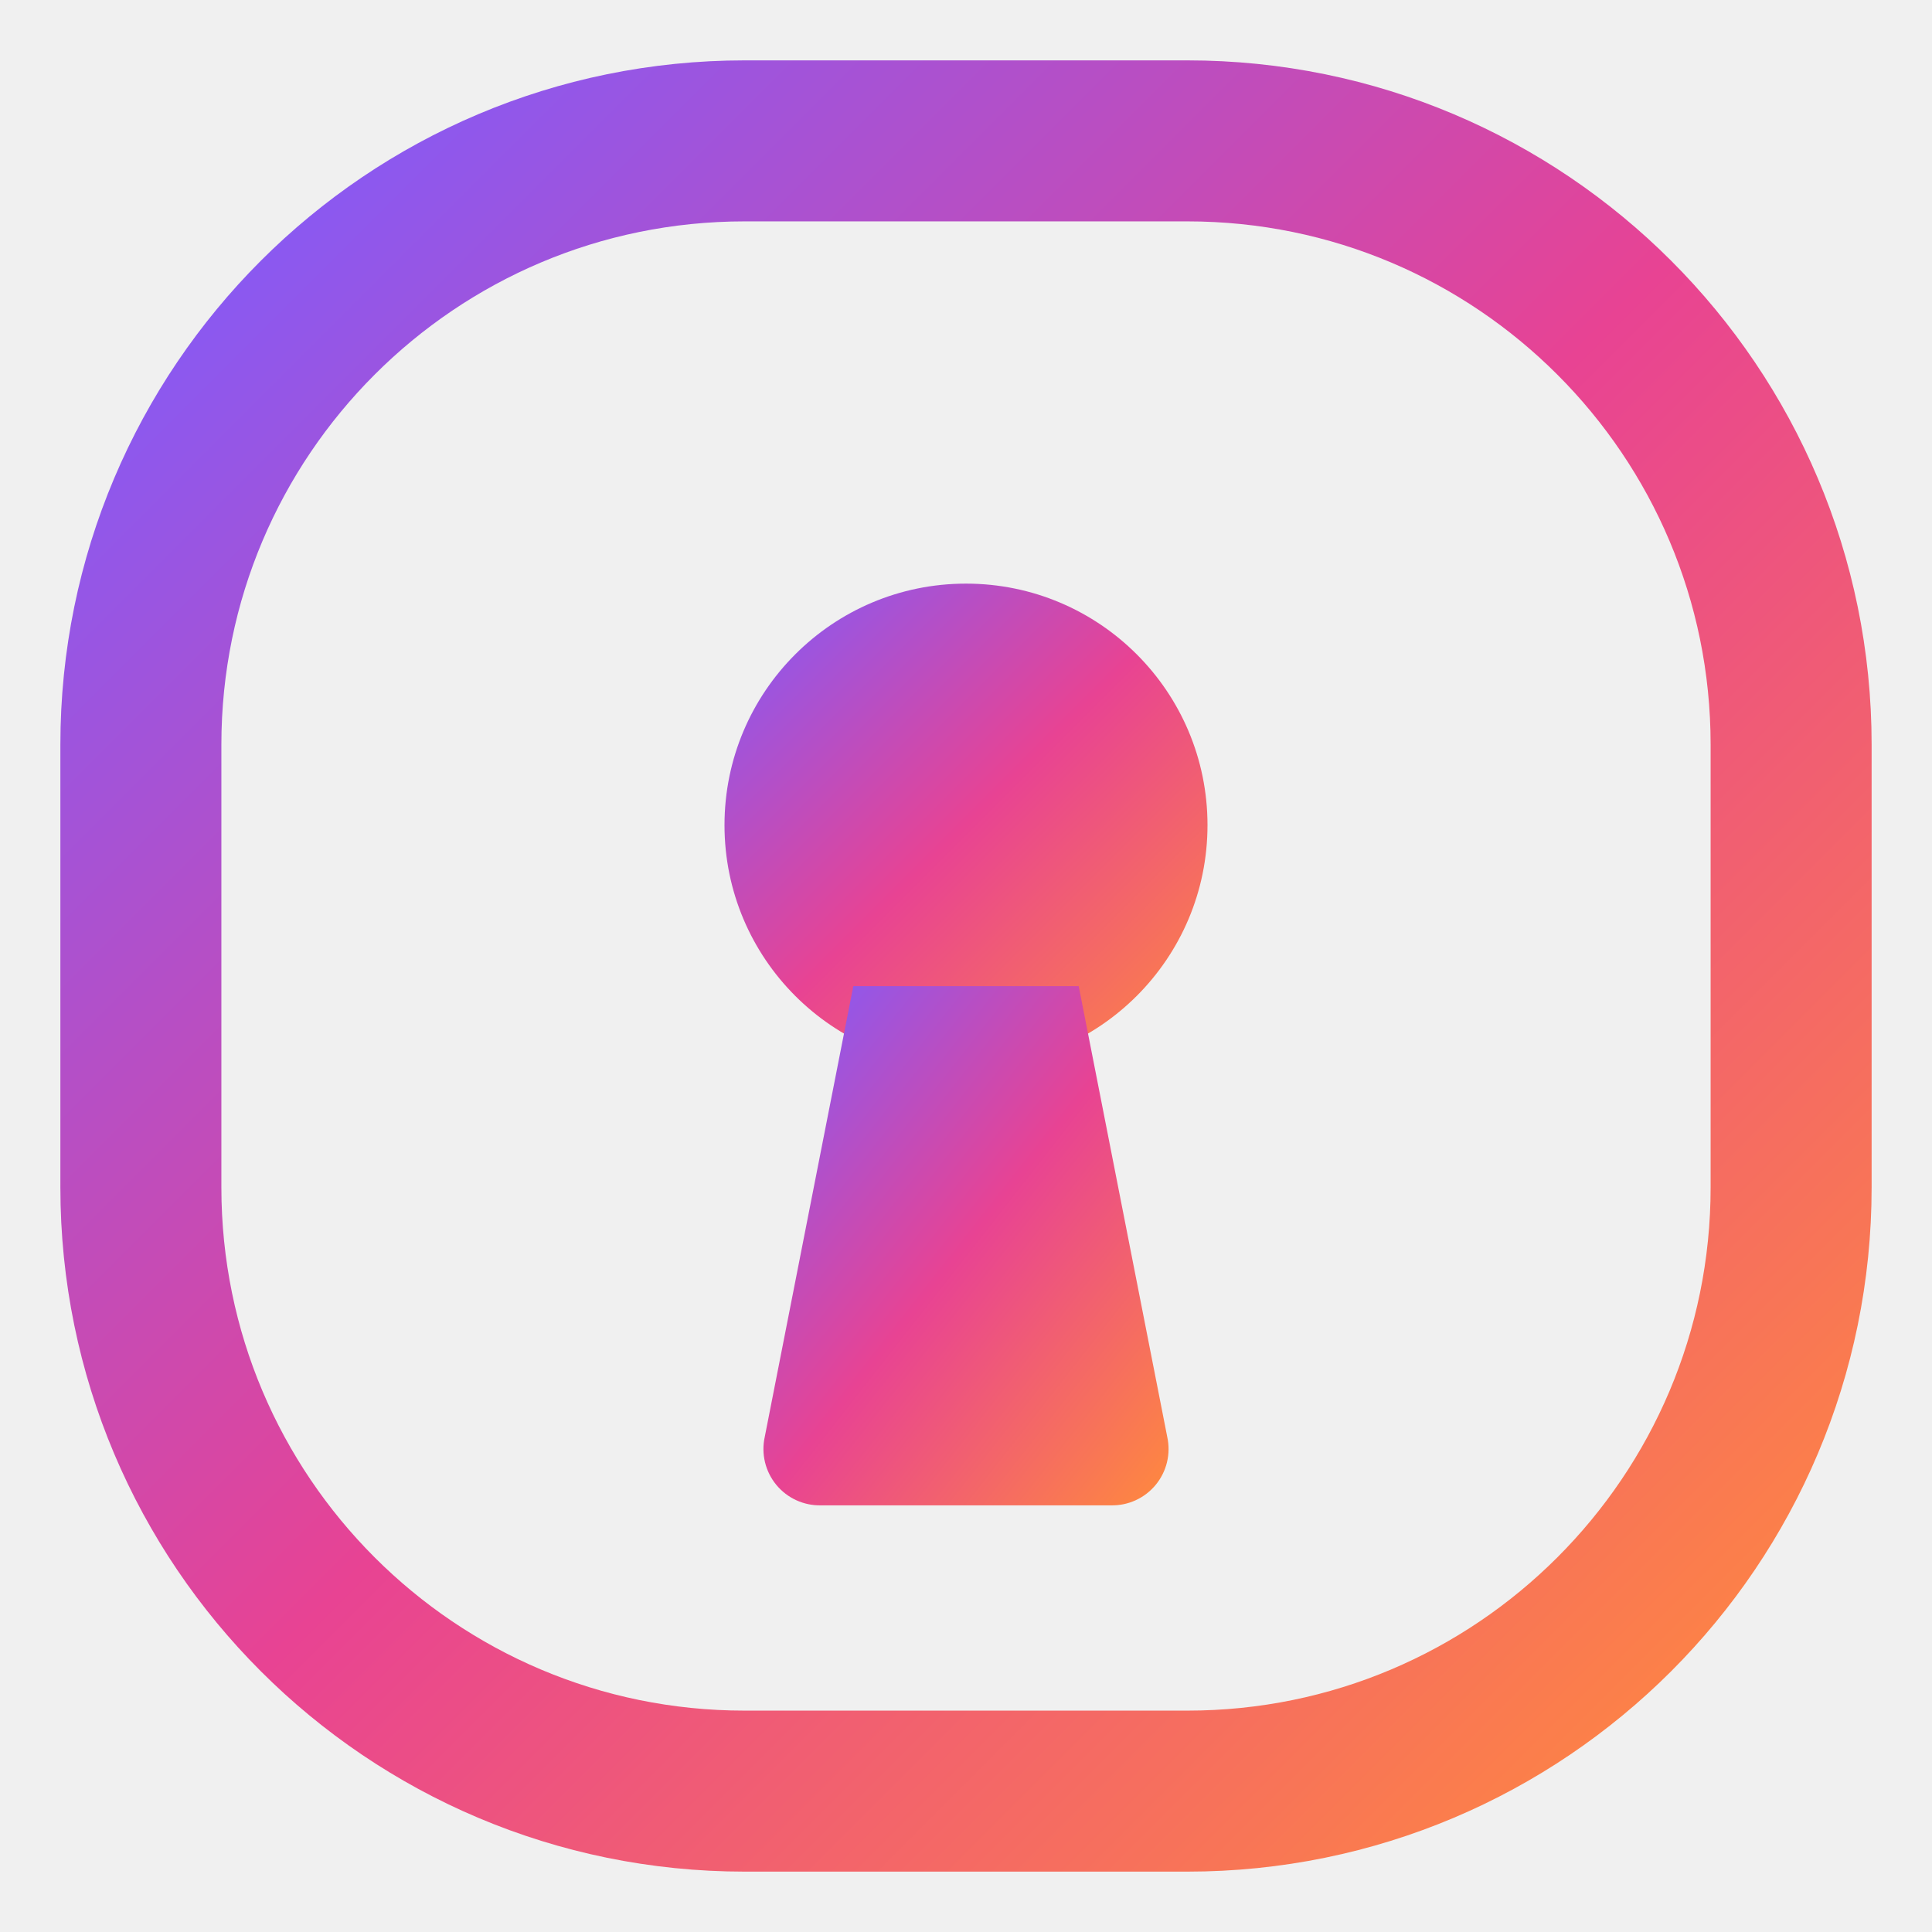
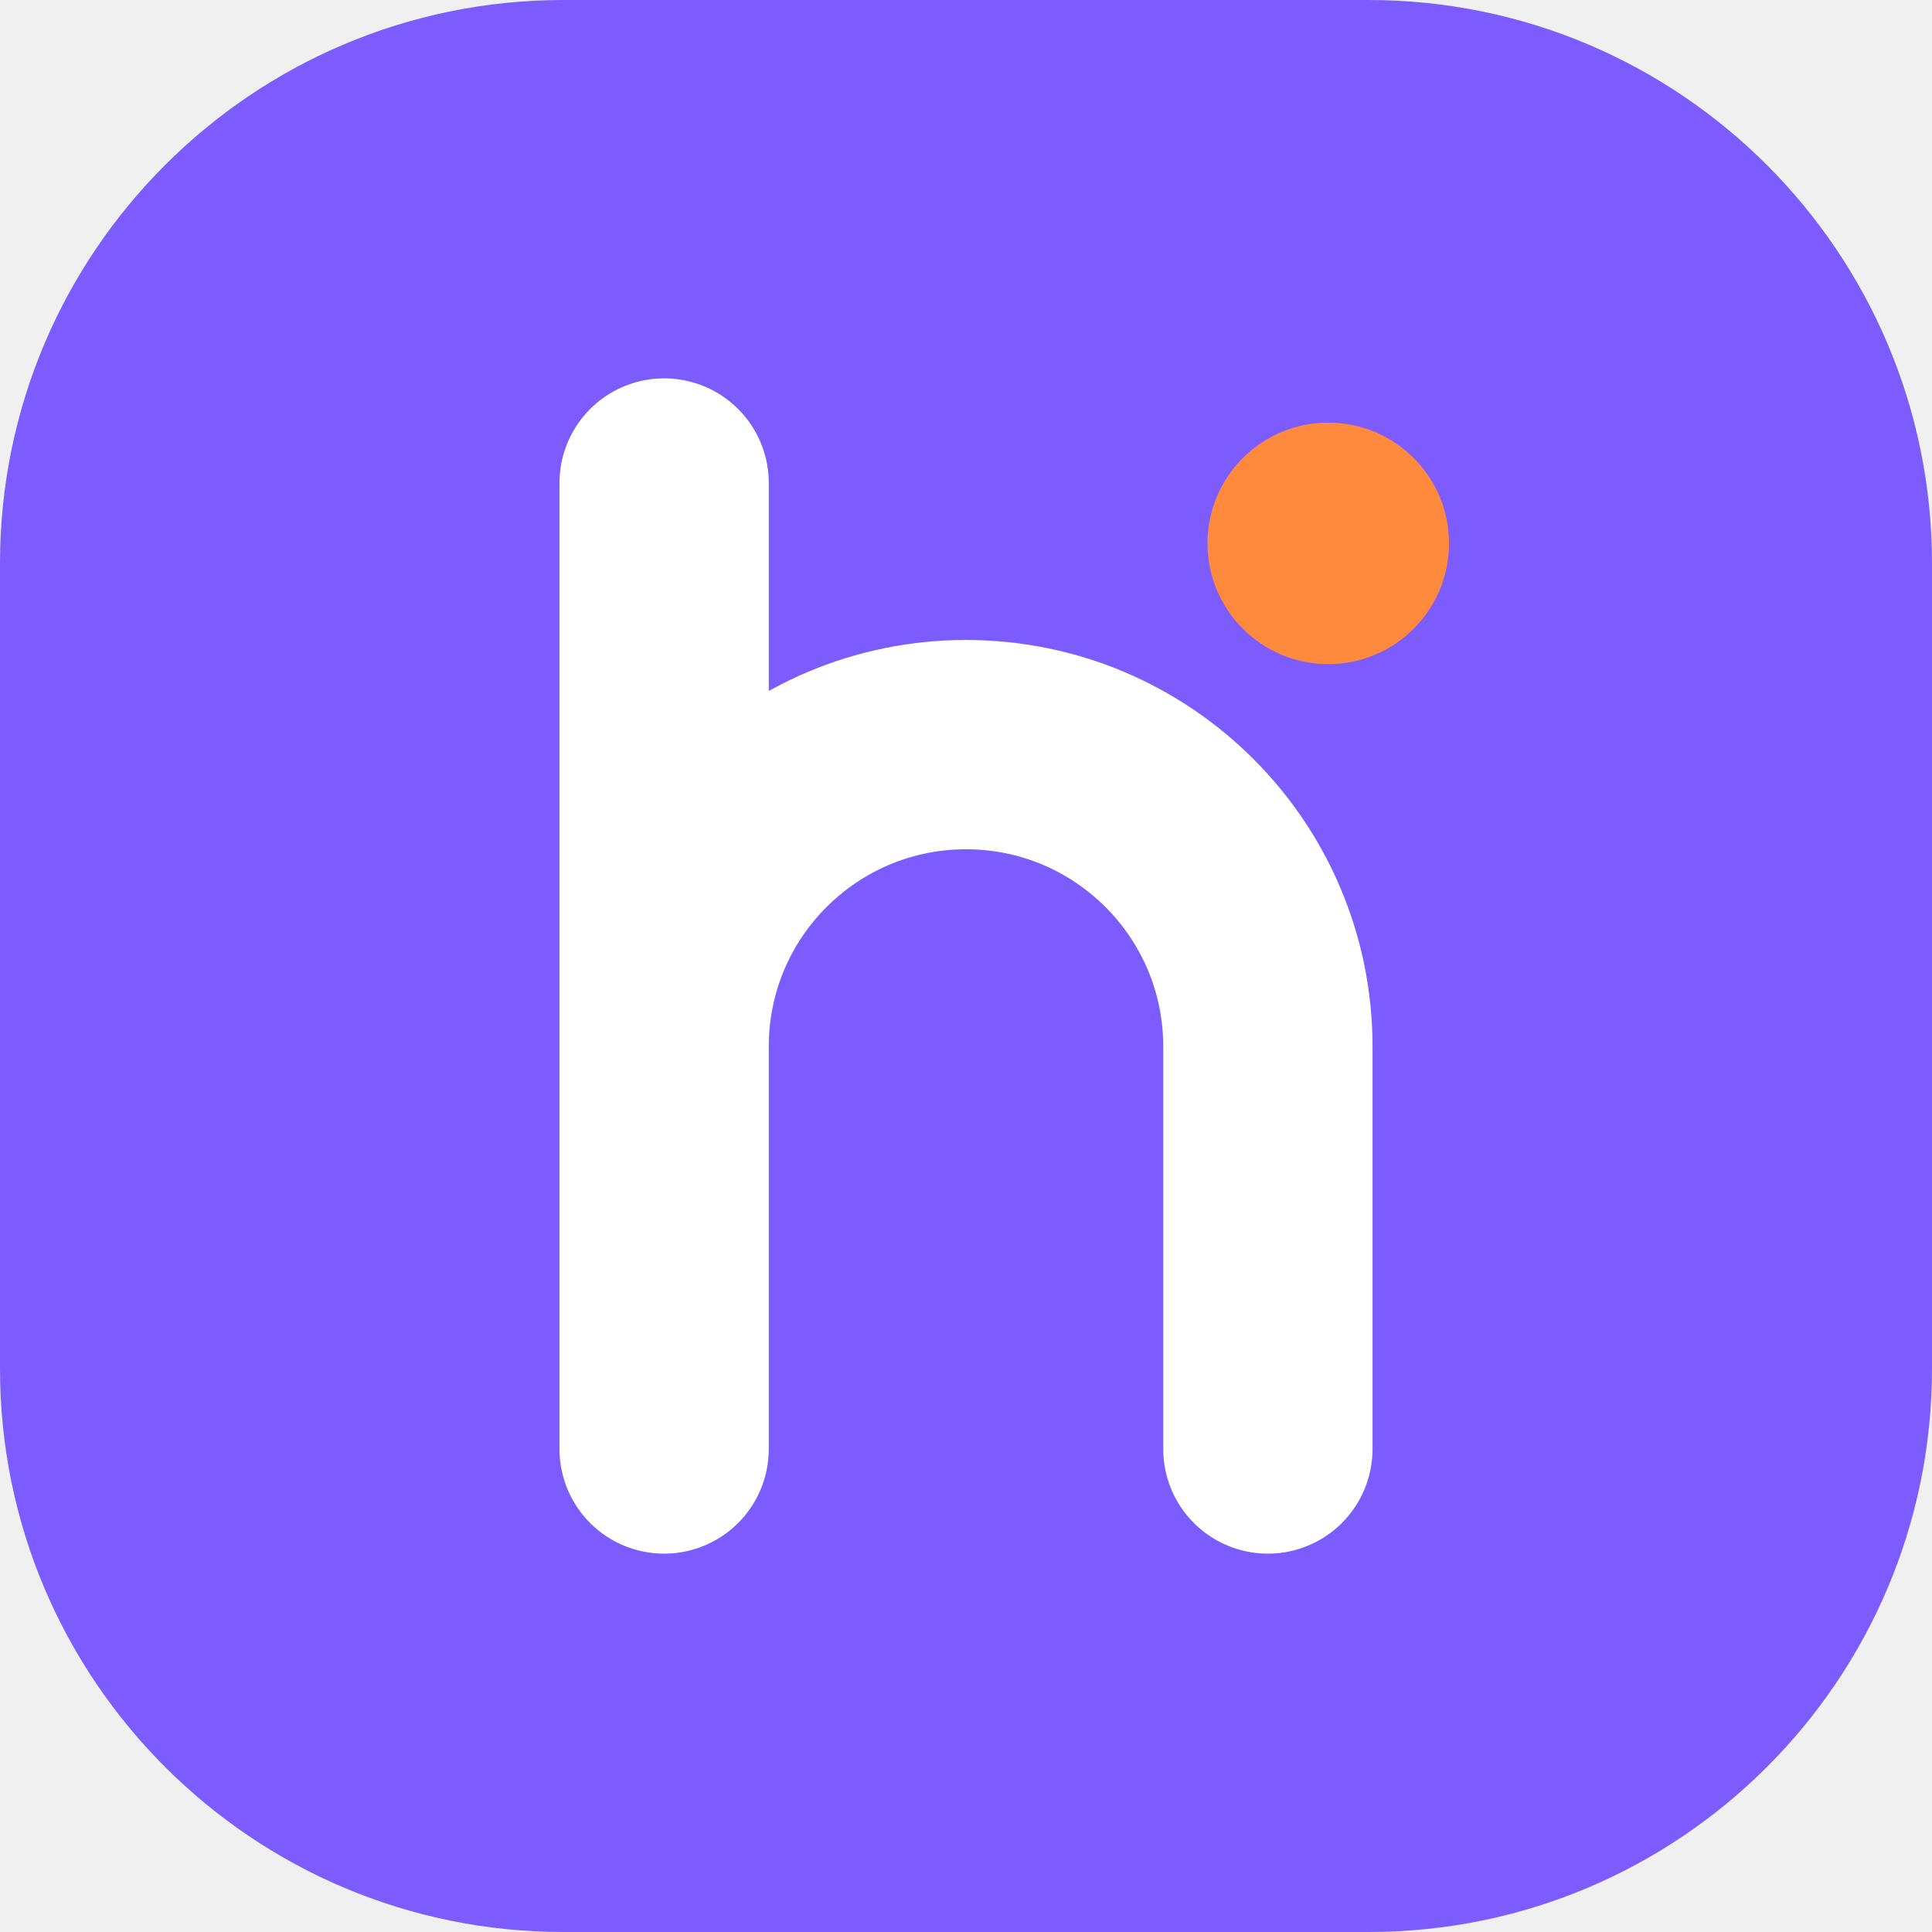
<svg xmlns="http://www.w3.org/2000/svg" viewBox="0 0 48 48">
-   <defs>
-     <linearGradient id="g" x1="0" y1="0" x2="1" y2="1">
-       <stop offset="0" stop-color="#7c5cff" />
-       <stop offset=".5" stop-color="#e84393" />
-       <stop offset="1" stop-color="#ff8a3d" />
-     </linearGradient>
-   </defs>
-   <rect x="3.5" y="3.5" width="41" height="41" rx="15" fill="none" stroke="url(#g)" stroke-width="4" />
-   <circle cx="24" cy="20.5" r="6" fill="url(#g)" />
-   <path d="M21.2 24.5h5.6l2.2 11.2a1.4 1.4 0 0 1-1.4 1.7h-7.2a1.4 1.4 0 0 1-1.4-1.7z" fill="url(#g)" />
+   <rect width="48" height="48" rx="14" fill="#7c5cff" />
+   <path d="M16.5 12v24M16.5 26a7.5 7.5 0 0 1 15 0v10" fill="none" stroke="#fff" stroke-width="5.2" stroke-linecap="round" stroke-linejoin="round" />
+   <circle cx="33" cy="13.5" r="3" fill="#ff8a3d" />
</svg>
